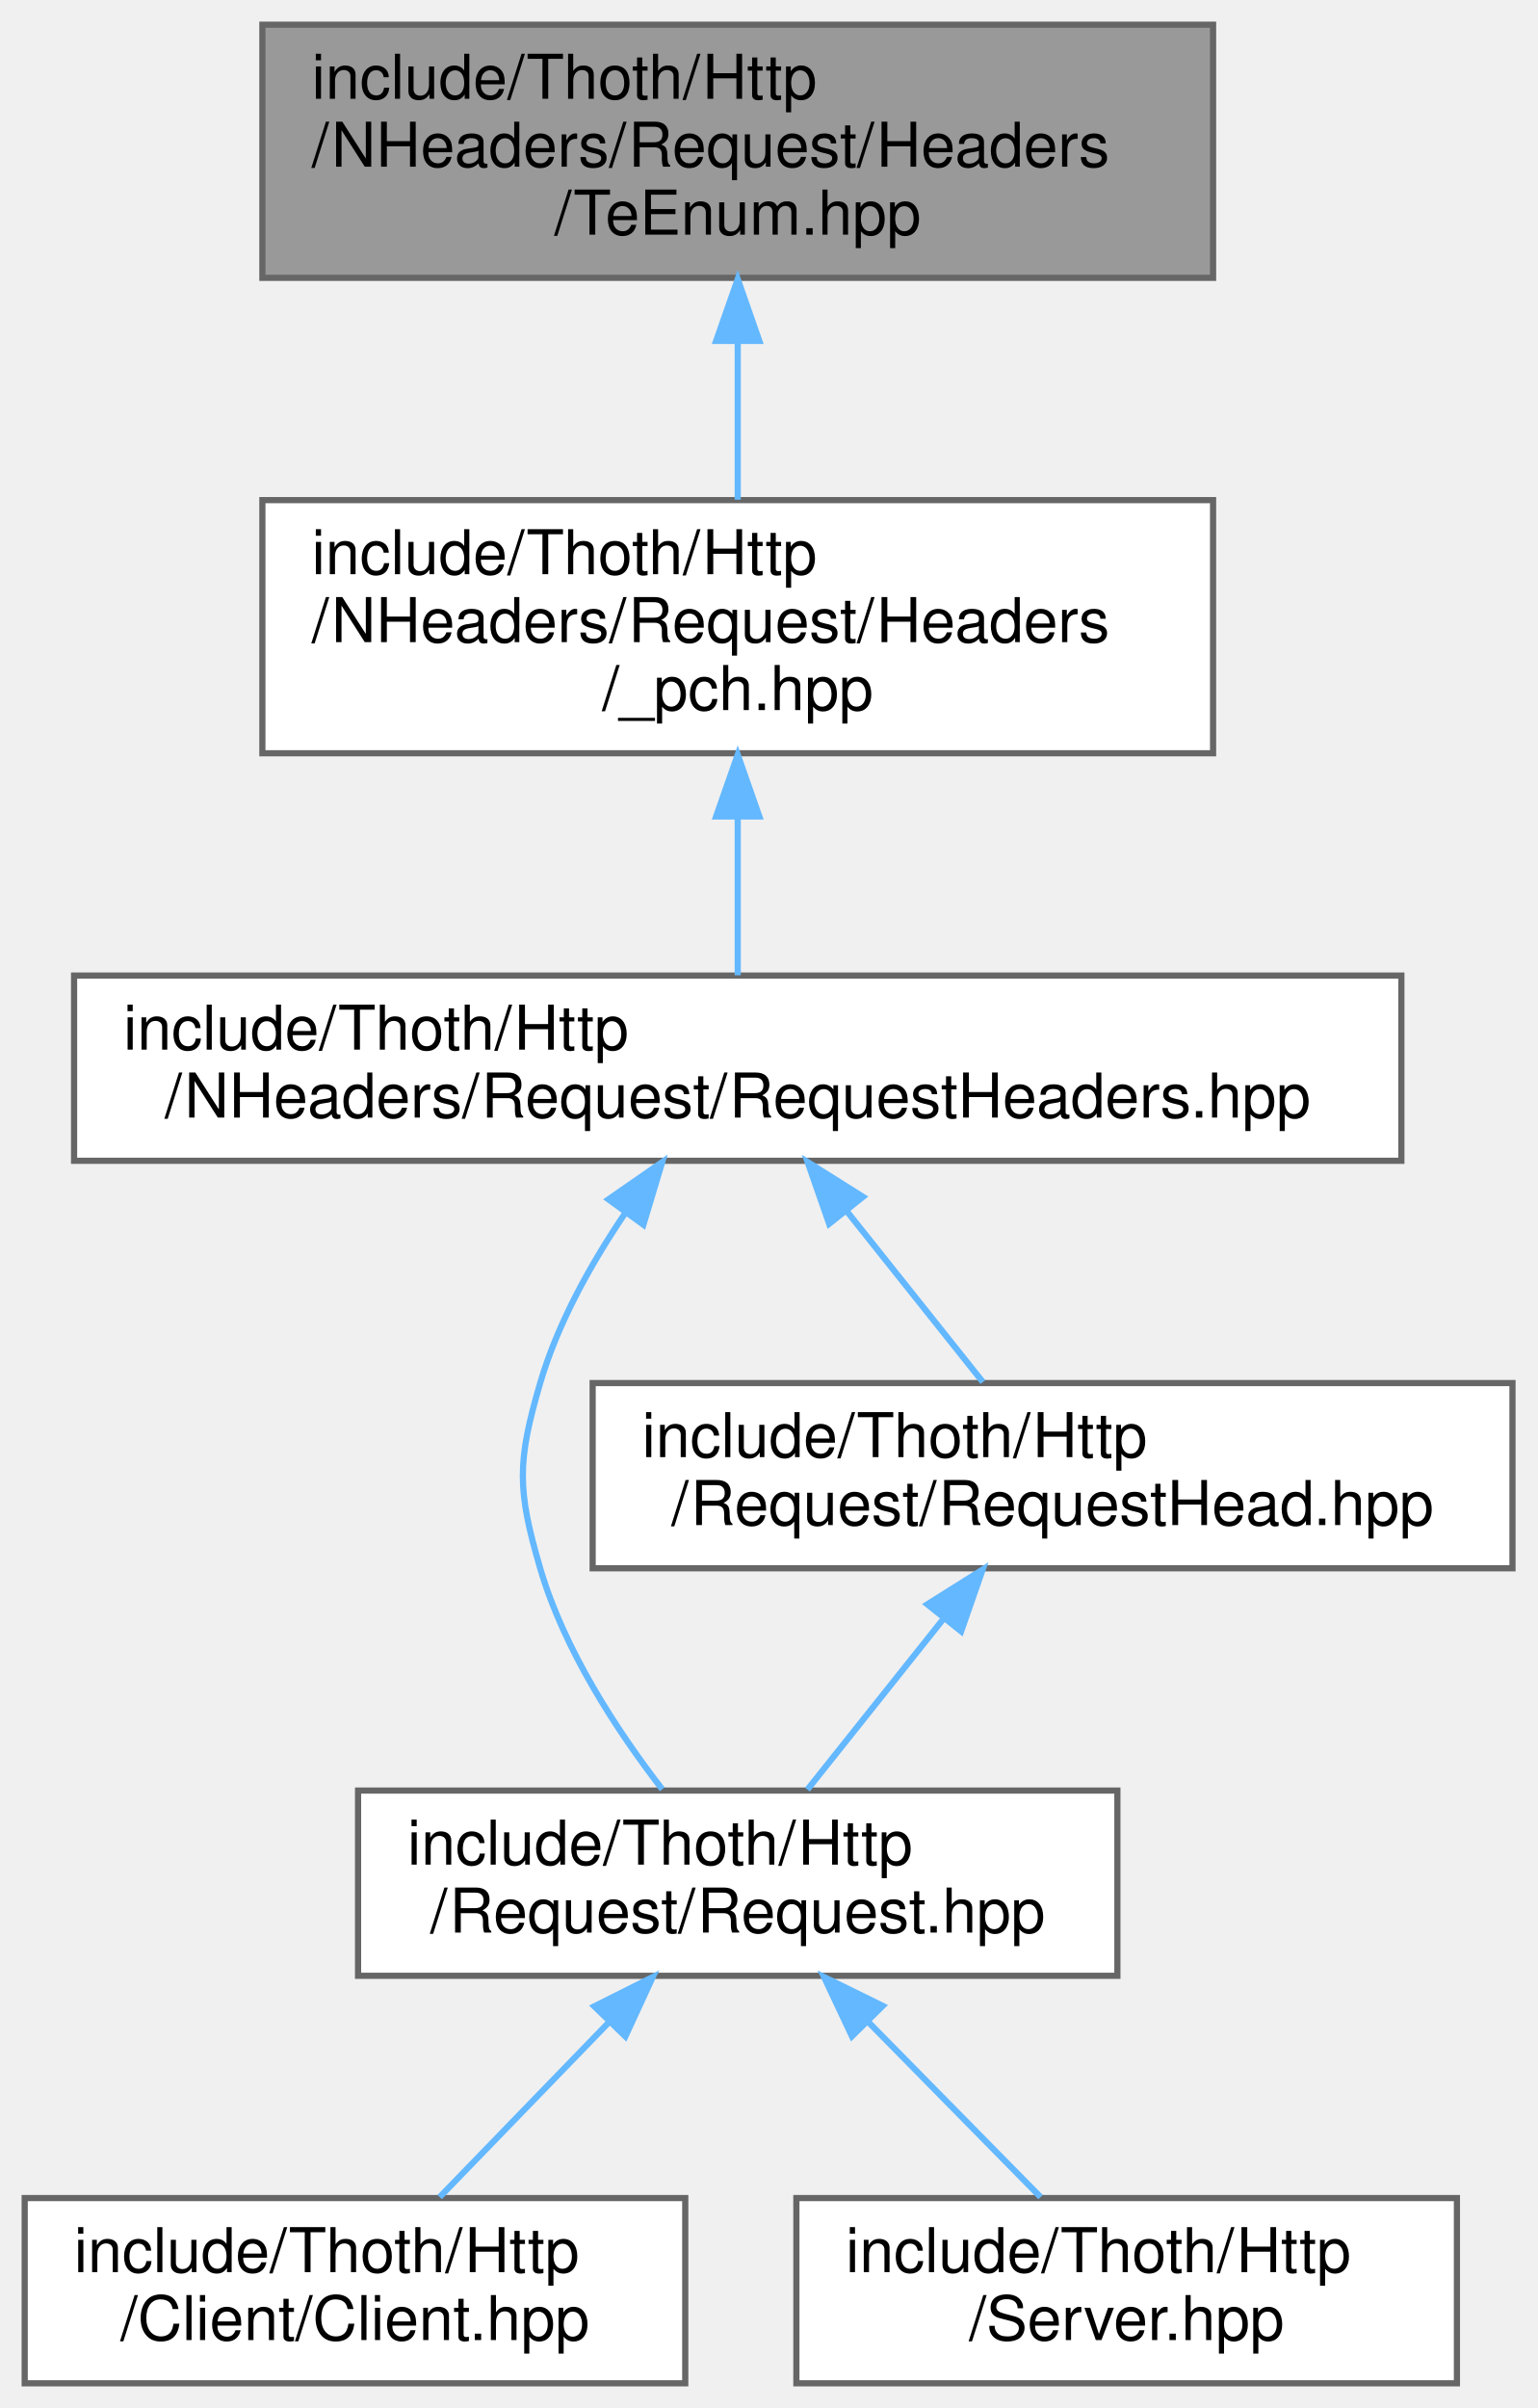
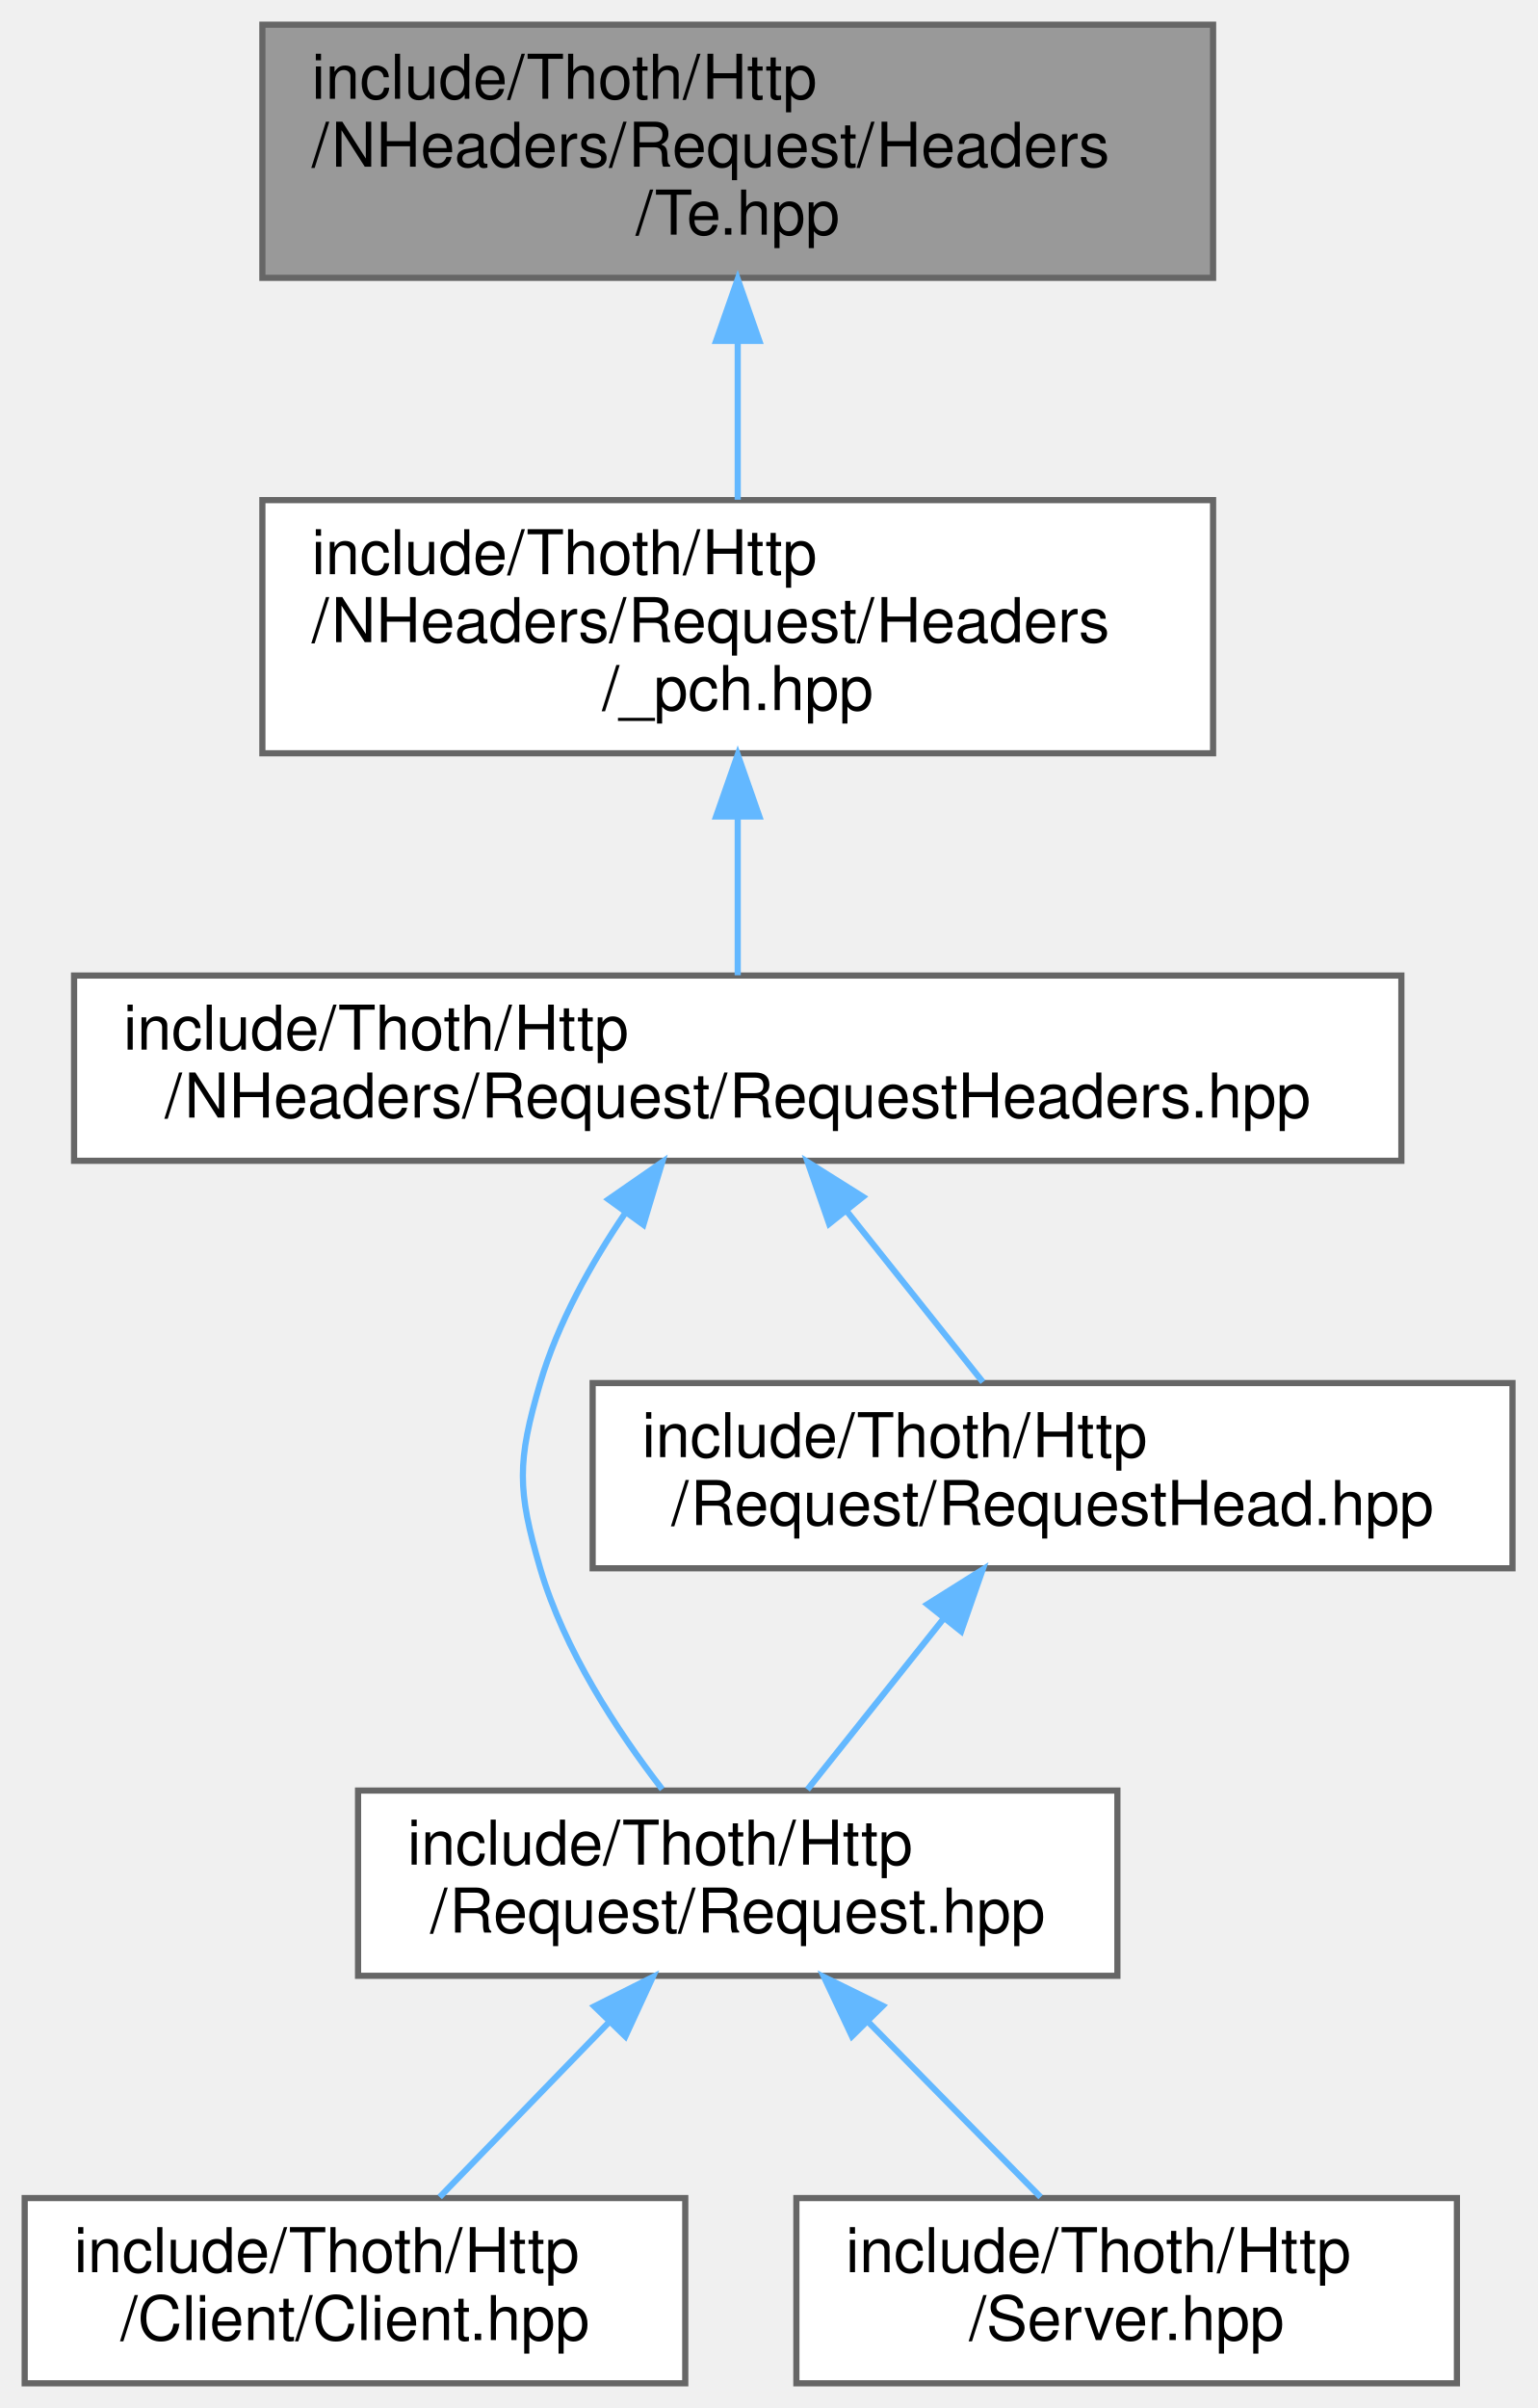
<svg xmlns="http://www.w3.org/2000/svg" xmlns:xlink="http://www.w3.org/1999/xlink" width="249pt" height="390pt" viewBox="0.00 0.00 249.00 390.00">
  <g id="graph0" class="graph" transform="scale(1 1) rotate(0) translate(4 386)">
    <g id="Node000001" class="node">
      <g id="a_Node000001">
        <a xlink:title=" ">
          <polygon fill="#999999" stroke="#666666" points="192.5,-382 38.5,-382 38.5,-341 192.5,-341 192.5,-382" />
          <text text-anchor="start" x="46.5" y="-370" font-family="Helvetica,sans-Serif" font-size="10.00">include/Thoth/Http</text>
          <text text-anchor="start" x="46.5" y="-359" font-family="Helvetica,sans-Serif" font-size="10.00">/NHeaders/Request/Headers</text>
-           <text text-anchor="middle" x="115.5" y="-348" font-family="Helvetica,sans-Serif" font-size="10.00">/TeEnum.hpp</text>
+           <text text-anchor="middle" x="115.5" y="-348" font-family="Helvetica,sans-Serif" font-size="10.00">/Te.hpp</text>
        </a>
      </g>
    </g>
    <g id="Node000002" class="node">
      <g id="a_Node000002">
        <a xlink:href="_request_2_headers_2__pch_8hpp.html" target="_top" xlink:title=" ">
          <polygon fill="white" stroke="#666666" points="192.5,-305 38.5,-305 38.5,-264 192.5,-264 192.5,-305" />
          <text text-anchor="start" x="46.5" y="-293" font-family="Helvetica,sans-Serif" font-size="10.00">include/Thoth/Http</text>
          <text text-anchor="start" x="46.5" y="-282" font-family="Helvetica,sans-Serif" font-size="10.00">/NHeaders/Request/Headers</text>
          <text text-anchor="middle" x="115.5" y="-271" font-family="Helvetica,sans-Serif" font-size="10.00">/_pch.hpp</text>
        </a>
      </g>
    </g>
    <g id="edge1_Node000001_Node000002" class="edge">
      <g id="a_edge1_Node000001_Node000002">
        <a xlink:title=" ">
          <path fill="none" stroke="#63b8ff" d="M115.5,-330.69C115.5,-322.08 115.5,-312.9 115.5,-305.07" />
          <polygon fill="#63b8ff" stroke="#63b8ff" points="112,-330.79 115.5,-340.79 119,-330.79 112,-330.79" />
        </a>
      </g>
    </g>
    <g id="Node000003" class="node">
      <g id="a_Node000003">
        <a xlink:href="_request_headers_8hpp.html" target="_top" xlink:title=" ">
          <polygon fill="white" stroke="#666666" points="223,-228 8,-228 8,-198 223,-198 223,-228" />
          <text text-anchor="start" x="16" y="-216" font-family="Helvetica,sans-Serif" font-size="10.00">include/Thoth/Http</text>
          <text text-anchor="middle" x="115.5" y="-205" font-family="Helvetica,sans-Serif" font-size="10.00">/NHeaders/Request/RequestHeaders.hpp</text>
        </a>
      </g>
    </g>
    <g id="edge2_Node000002_Node000003" class="edge">
      <g id="a_edge2_Node000002_Node000003">
        <a xlink:title=" ">
          <path fill="none" stroke="#63b8ff" d="M115.5,-253.66C115.5,-244.76 115.5,-235.42 115.5,-228.04" />
          <polygon fill="#63b8ff" stroke="#63b8ff" points="112,-253.77 115.5,-263.77 119,-253.77 112,-253.77" />
        </a>
      </g>
    </g>
    <g id="Node000004" class="node">
      <g id="a_Node000004">
        <a xlink:href="_request_8hpp.html" target="_top" xlink:title=" ">
          <polygon fill="white" stroke="#666666" points="177,-96 54,-96 54,-66 177,-66 177,-96" />
          <text text-anchor="start" x="62" y="-84" font-family="Helvetica,sans-Serif" font-size="10.00">include/Thoth/Http</text>
          <text text-anchor="middle" x="115.5" y="-73" font-family="Helvetica,sans-Serif" font-size="10.00">/Request/Request.hpp</text>
        </a>
      </g>
    </g>
    <g id="edge3_Node000003_Node000004" class="edge">
      <g id="a_edge3_Node000003_Node000004">
        <a xlink:title=" ">
          <path fill="none" stroke="#63b8ff" d="M97.29,-189.55C91.74,-181.37 86.35,-171.73 83.5,-162 79.76,-149.2 79.76,-144.8 83.5,-132 87.38,-118.75 95.96,-105.67 103.27,-96.21" />
          <polygon fill="#63b8ff" stroke="#63b8ff" points="94.56,-191.75 103.27,-197.79 100.22,-187.64 94.56,-191.75" />
        </a>
      </g>
    </g>
    <g id="Node000007" class="node">
      <g id="a_Node000007">
        <a xlink:href="_request_head_8hpp.html" target="_top" xlink:title=" ">
          <polygon fill="white" stroke="#666666" points="241,-162 92,-162 92,-132 241,-132 241,-162" />
          <text text-anchor="start" x="100" y="-150" font-family="Helvetica,sans-Serif" font-size="10.00">include/Thoth/Http</text>
          <text text-anchor="middle" x="166.5" y="-139" font-family="Helvetica,sans-Serif" font-size="10.00">/Request/RequestHead.hpp</text>
        </a>
      </g>
    </g>
    <g id="edge6_Node000003_Node000007" class="edge">
      <g id="a_edge6_Node000003_Node000007">
        <a xlink:title=" ">
          <path fill="none" stroke="#63b8ff" d="M133.18,-189.81C140.49,-180.64 148.75,-170.28 155.21,-162.16" />
          <polygon fill="#63b8ff" stroke="#63b8ff" points="130.31,-187.79 126.82,-197.8 135.79,-192.16 130.31,-187.79" />
        </a>
      </g>
    </g>
    <g id="Node000005" class="node">
      <g id="a_Node000005">
        <a xlink:href="_client_2_client_8hpp.html" target="_top" xlink:title=" ">
          <polygon fill="white" stroke="#666666" points="107,-30 0,-30 0,0 107,0 107,-30" />
          <text text-anchor="start" x="8" y="-18" font-family="Helvetica,sans-Serif" font-size="10.00">include/Thoth/Http</text>
          <text text-anchor="middle" x="53.5" y="-7" font-family="Helvetica,sans-Serif" font-size="10.00">/Client/Client.hpp</text>
        </a>
      </g>
    </g>
    <g id="edge4_Node000004_Node000005" class="edge">
      <g id="a_edge4_Node000004_Node000005">
        <a xlink:title=" ">
          <path fill="none" stroke="#63b8ff" d="M94.54,-58.37C85.53,-49.06 75.24,-38.44 67.22,-30.16" />
          <polygon fill="#63b8ff" stroke="#63b8ff" points="92.27,-61.05 101.74,-65.8 97.3,-56.18 92.27,-61.05" />
        </a>
      </g>
    </g>
    <g id="Node000006" class="node">
      <g id="a_Node000006">
        <a xlink:href="_server_8hpp.html" target="_top" xlink:title=" ">
          <polygon fill="white" stroke="#666666" points="232,-30 125,-30 125,0 232,0 232,-30" />
          <text text-anchor="start" x="133" y="-18" font-family="Helvetica,sans-Serif" font-size="10.00">include/Thoth/Http</text>
          <text text-anchor="middle" x="178.5" y="-7" font-family="Helvetica,sans-Serif" font-size="10.00">/Server.hpp</text>
        </a>
      </g>
    </g>
    <g id="edge5_Node000004_Node000006" class="edge">
      <g id="a_edge5_Node000004_Node000006">
        <a xlink:title=" ">
          <path fill="none" stroke="#63b8ff" d="M136.52,-58.65C145.75,-49.27 156.33,-38.53 164.56,-30.16" />
          <polygon fill="#63b8ff" stroke="#63b8ff" points="134,-56.21 129.48,-65.8 138.99,-61.13 134,-56.21" />
        </a>
      </g>
    </g>
    <g id="edge7_Node000007_Node000004" class="edge">
      <g id="a_edge7_Node000007_Node000004">
        <a xlink:title=" ">
          <path fill="none" stroke="#63b8ff" d="M148.82,-123.81C141.51,-114.64 133.25,-104.28 126.79,-96.16" />
          <polygon fill="#63b8ff" stroke="#63b8ff" points="146.21,-126.16 155.18,-131.8 151.69,-121.79 146.21,-126.16" />
        </a>
      </g>
    </g>
  </g>
</svg>
